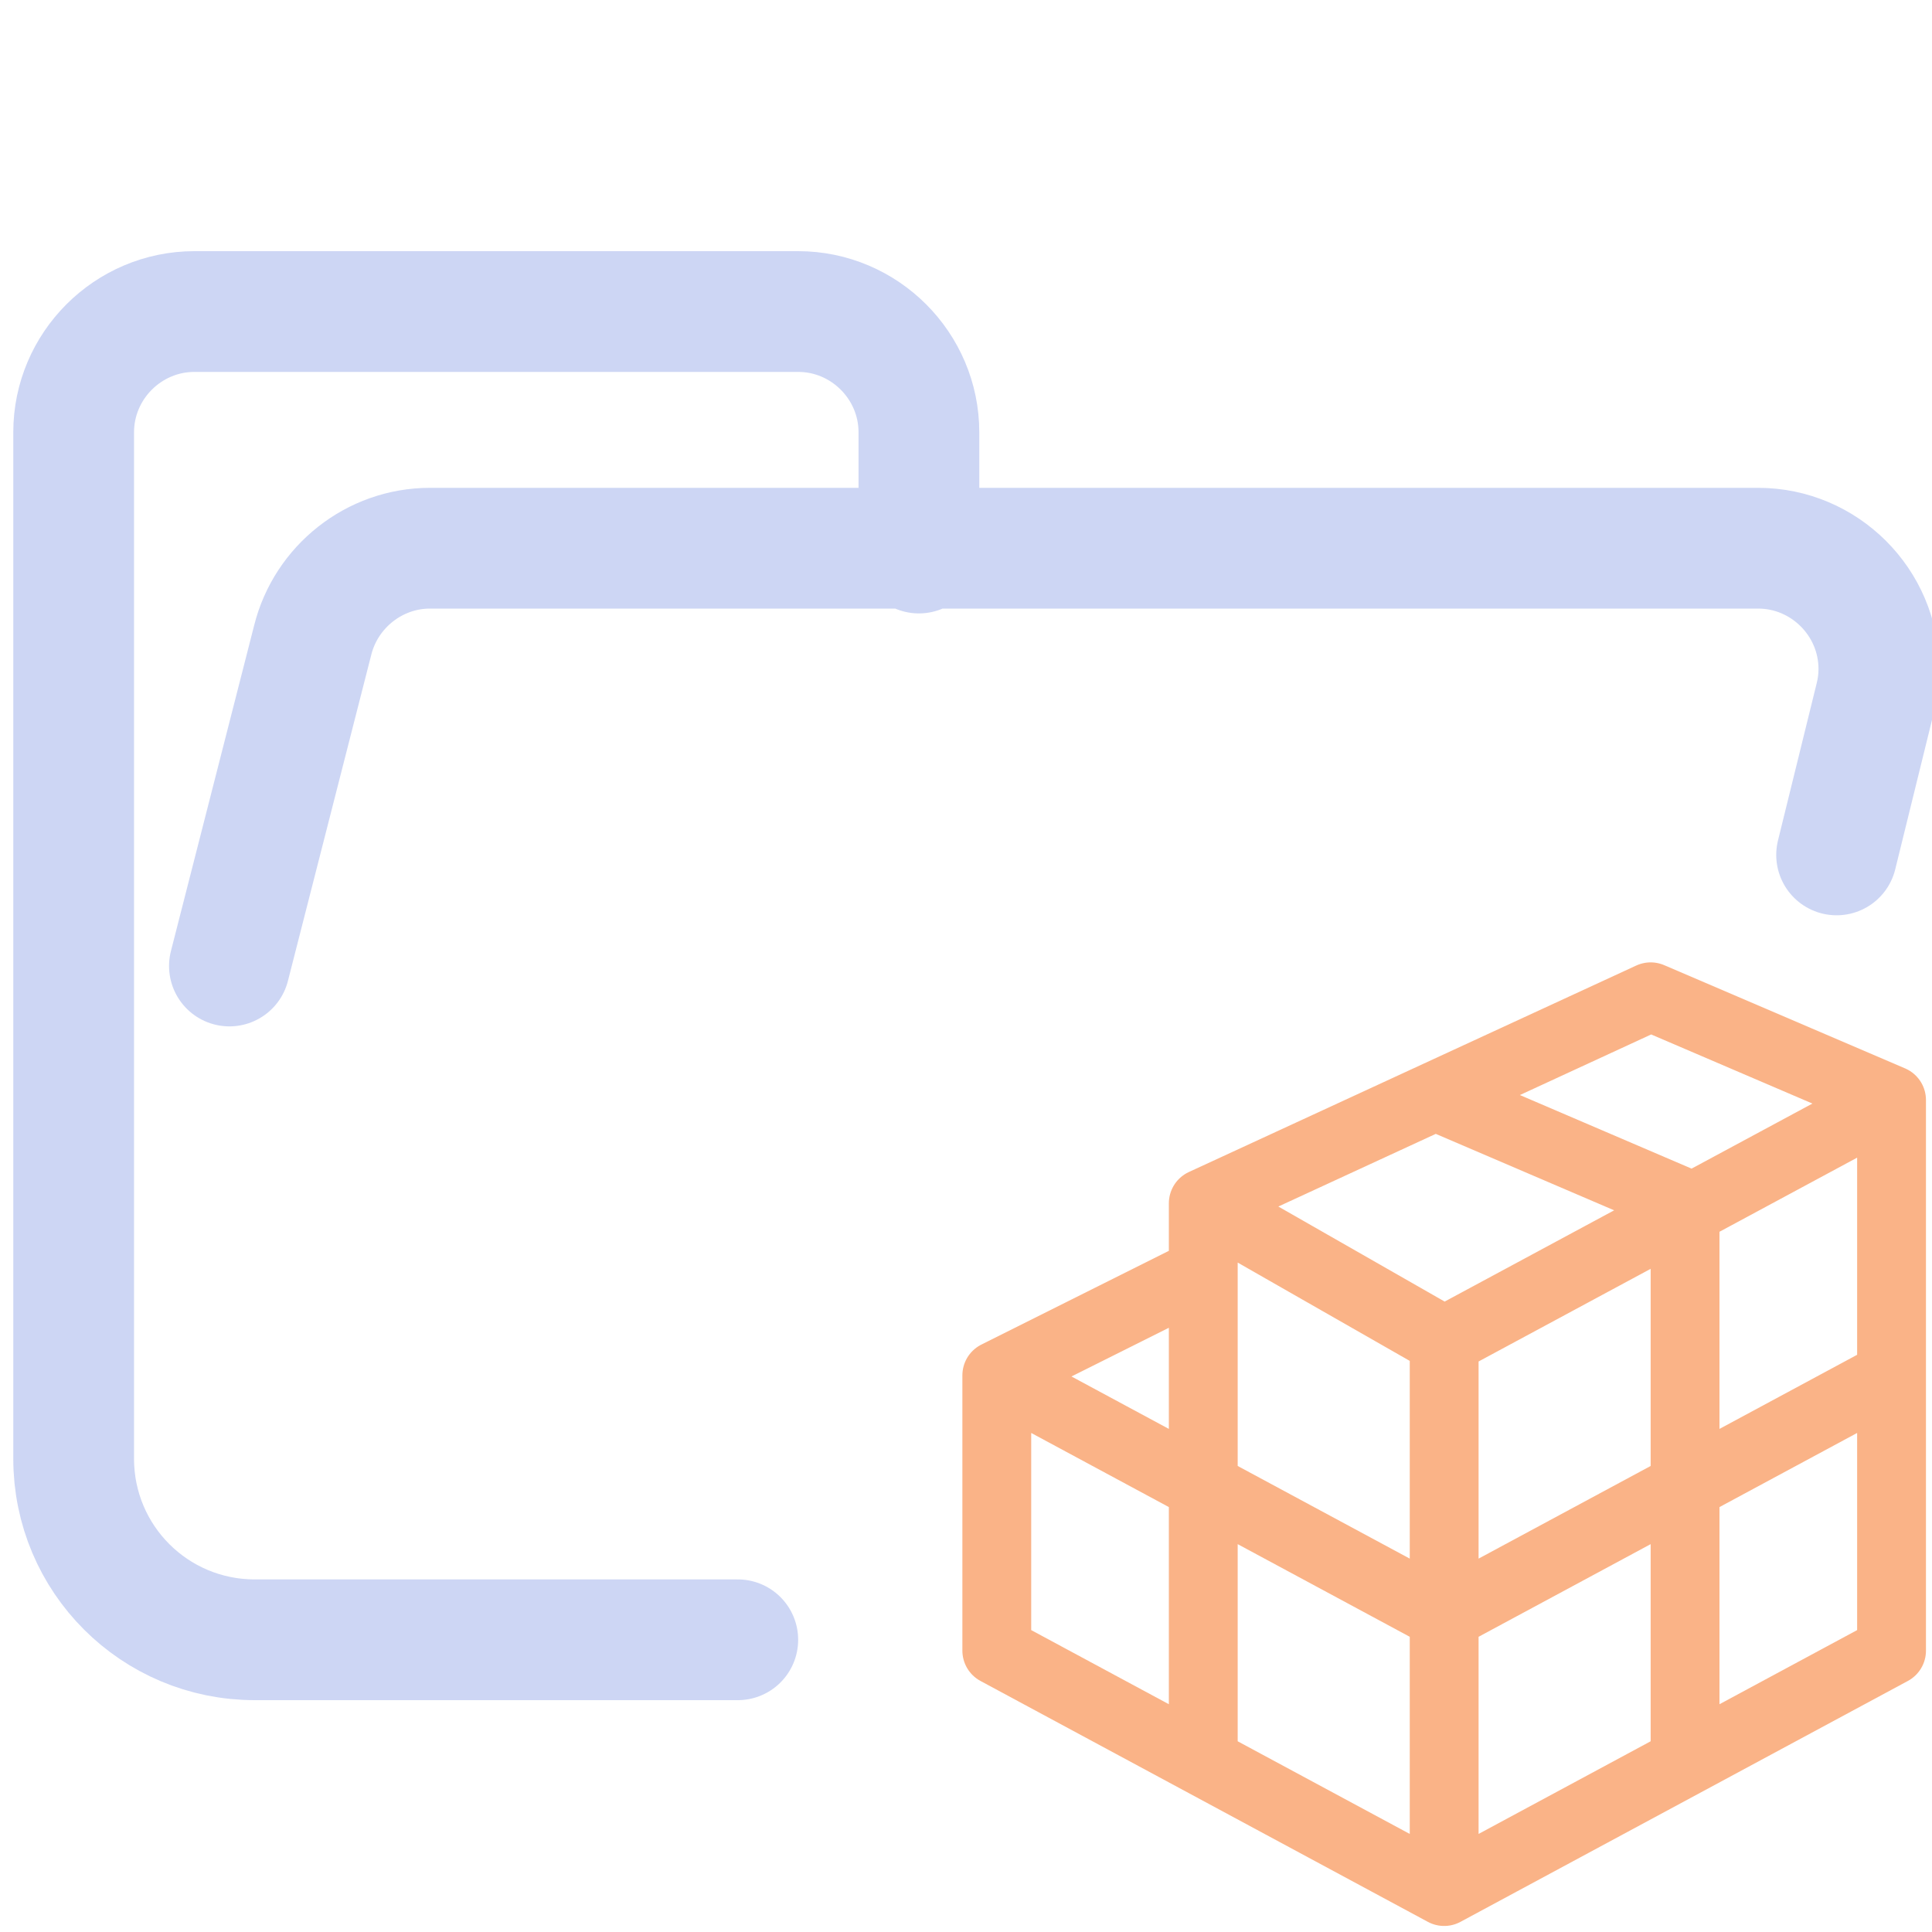
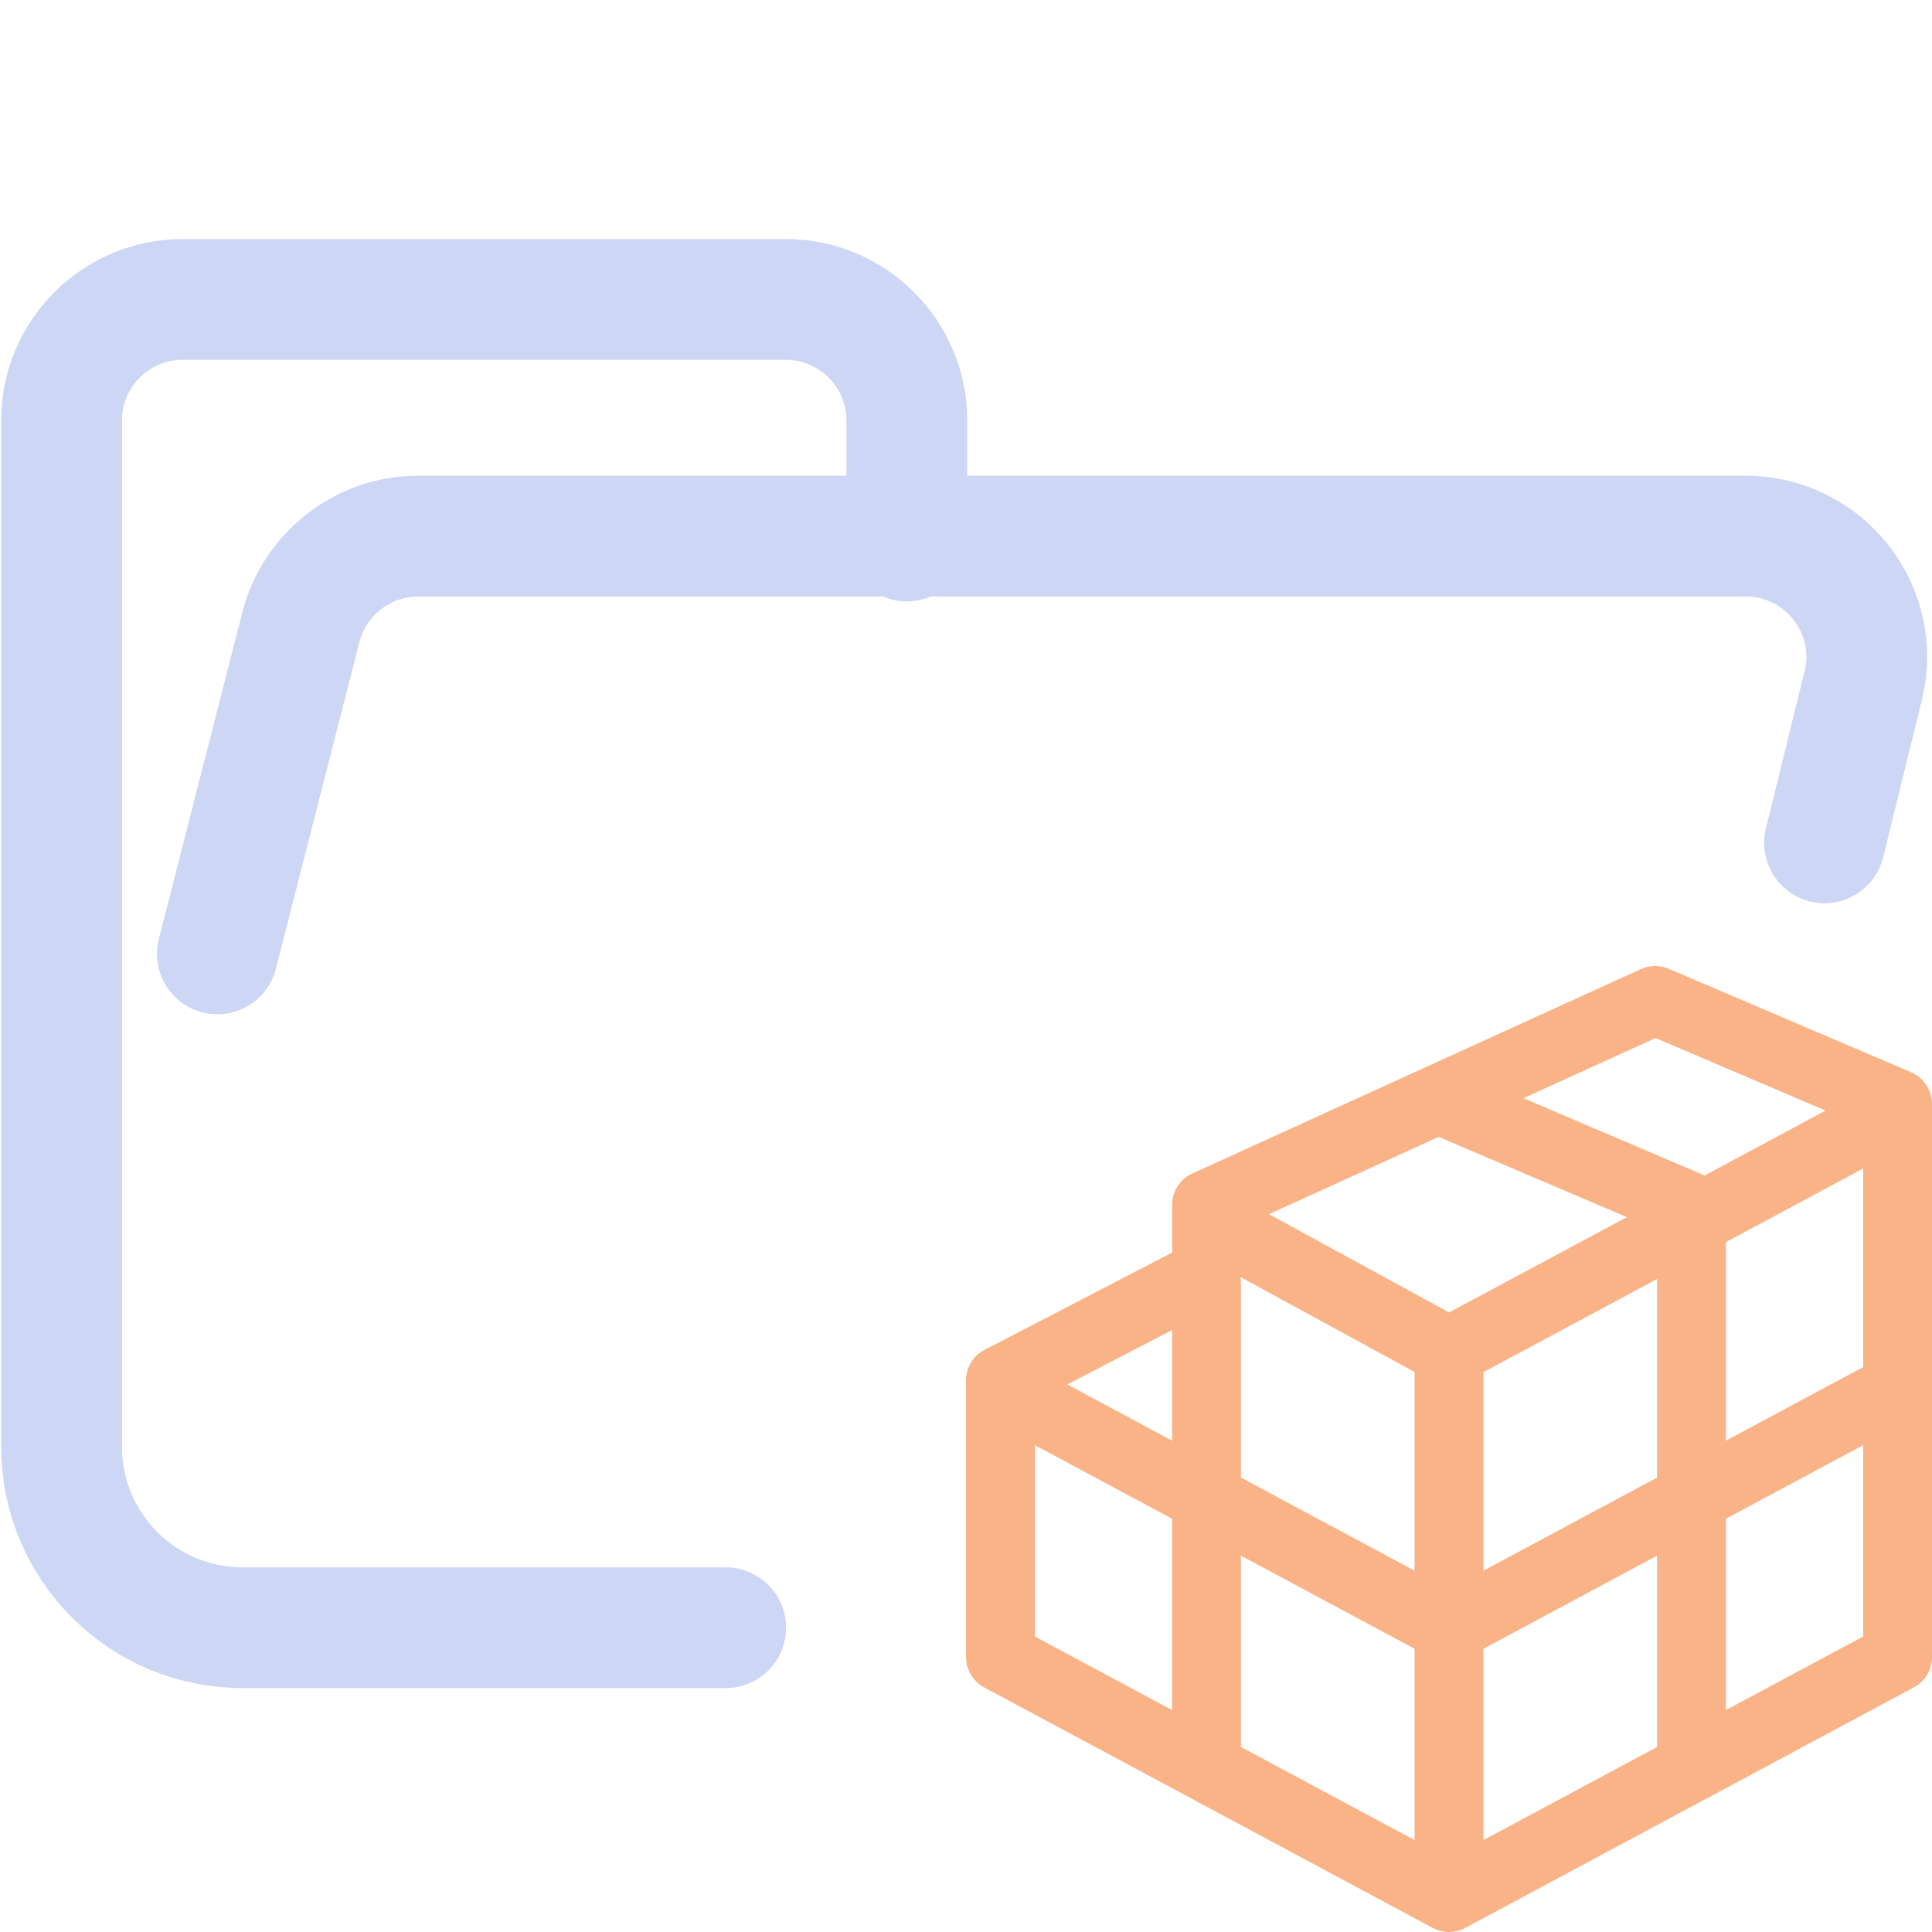
<svg xmlns="http://www.w3.org/2000/svg" width="16" height="16" viewBox="0 0 16 16">
-   <path fill="none" stroke="#cdd6f4" stroke-linecap="round" stroke-linejoin="round" d="m1.9 8 0.69-2.7c0.11-0.44 0.51-0.76 0.97-0.76h11c0.55 0 1 0.45 1 1 0 0.082-0.01 0.16-0.03 0.24l-0.32 1.3m-9.1 6.5h-4c-0.83 0-1.5-0.67-1.5-1.5v-8.5c0-0.55 0.45-1 1-1h5c0.55 0 1 0.45 1 1v1" />
-   <path fill="none" stroke="#fab387" stroke-linejoin="round" d="m1.5 7v4l6.5 3.5 6.5-3.5v-8l-3.5-1.5-6.5 3v1zm6.5-4 3.5 1.5v8m-10-5.5 6.5 3.5 6.5-3.5m-10-2.5 3.5 2 6.5-3.5m-10 2.5v7m3.5-6v7.5" transform="matrix(.57 0 0 .57 7.4 7.4)" />
+   <path fill="none" stroke="#cdd6f4" stroke-linecap="round" stroke-linejoin="round" d="m1.8 7.9 0.69-2.7c0.11-0.44 0.51-0.76 0.97-0.76h11c0.55 0 1 0.45 1 1 0 0.082-0.01 0.16-0.03 0.24l-0.32 1.3m-9.1 6.5h-4c-0.83 0-1.5-0.67-1.5-1.5v-8.5c0-0.55 0.45-1 1-1h5c0.55 0 1 0.45 1 1v1" />
+   <path fill="none" stroke="#fab387" stroke-linejoin="round" stroke-width=".57" d="m 8.285,11.432 v 2.291 L 12,15.715 15.715,13.723 V 9.142 L 13.707,8.285 9.992,9.978 V 10.546 Z M 12,9.142 14.008,9.998 V 14.58 M 8.285,11.492 12,13.484 15.715,11.492 M 9.992,10.098 12,11.193 15.715,9.201 M 9.992,10.596 v 3.984 M 12,11.193 v 4.283" />
</svg>
